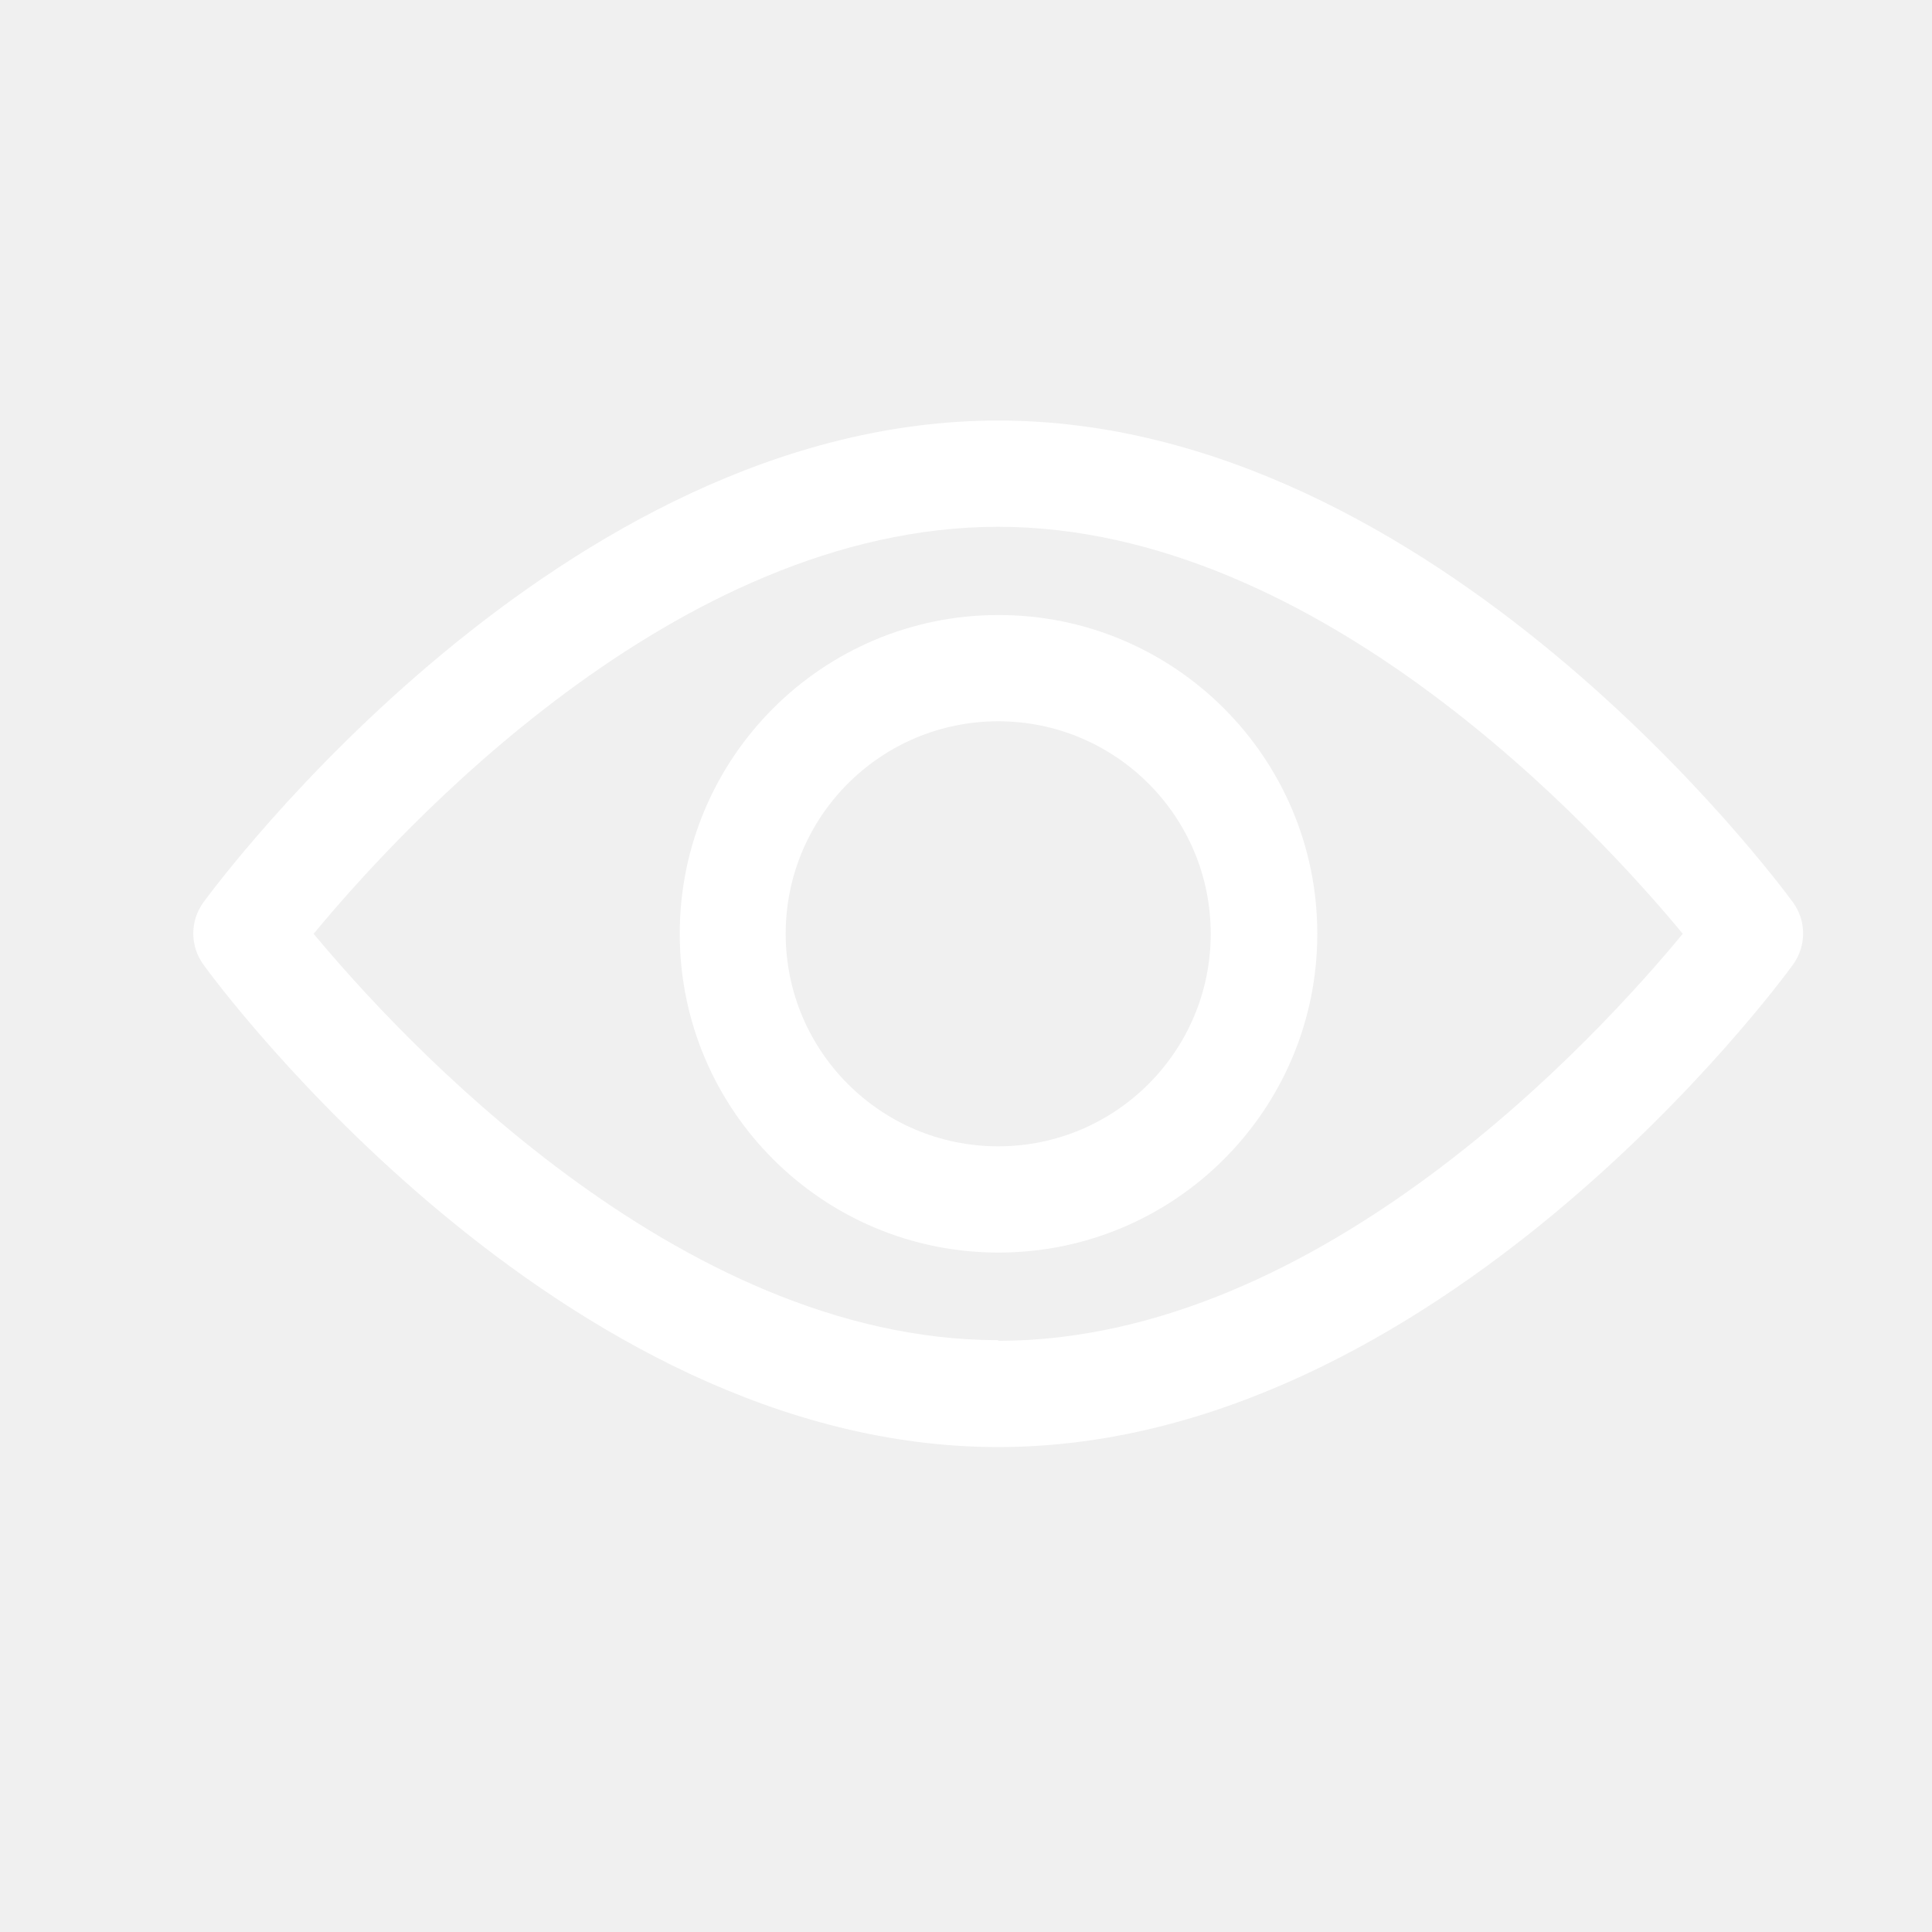
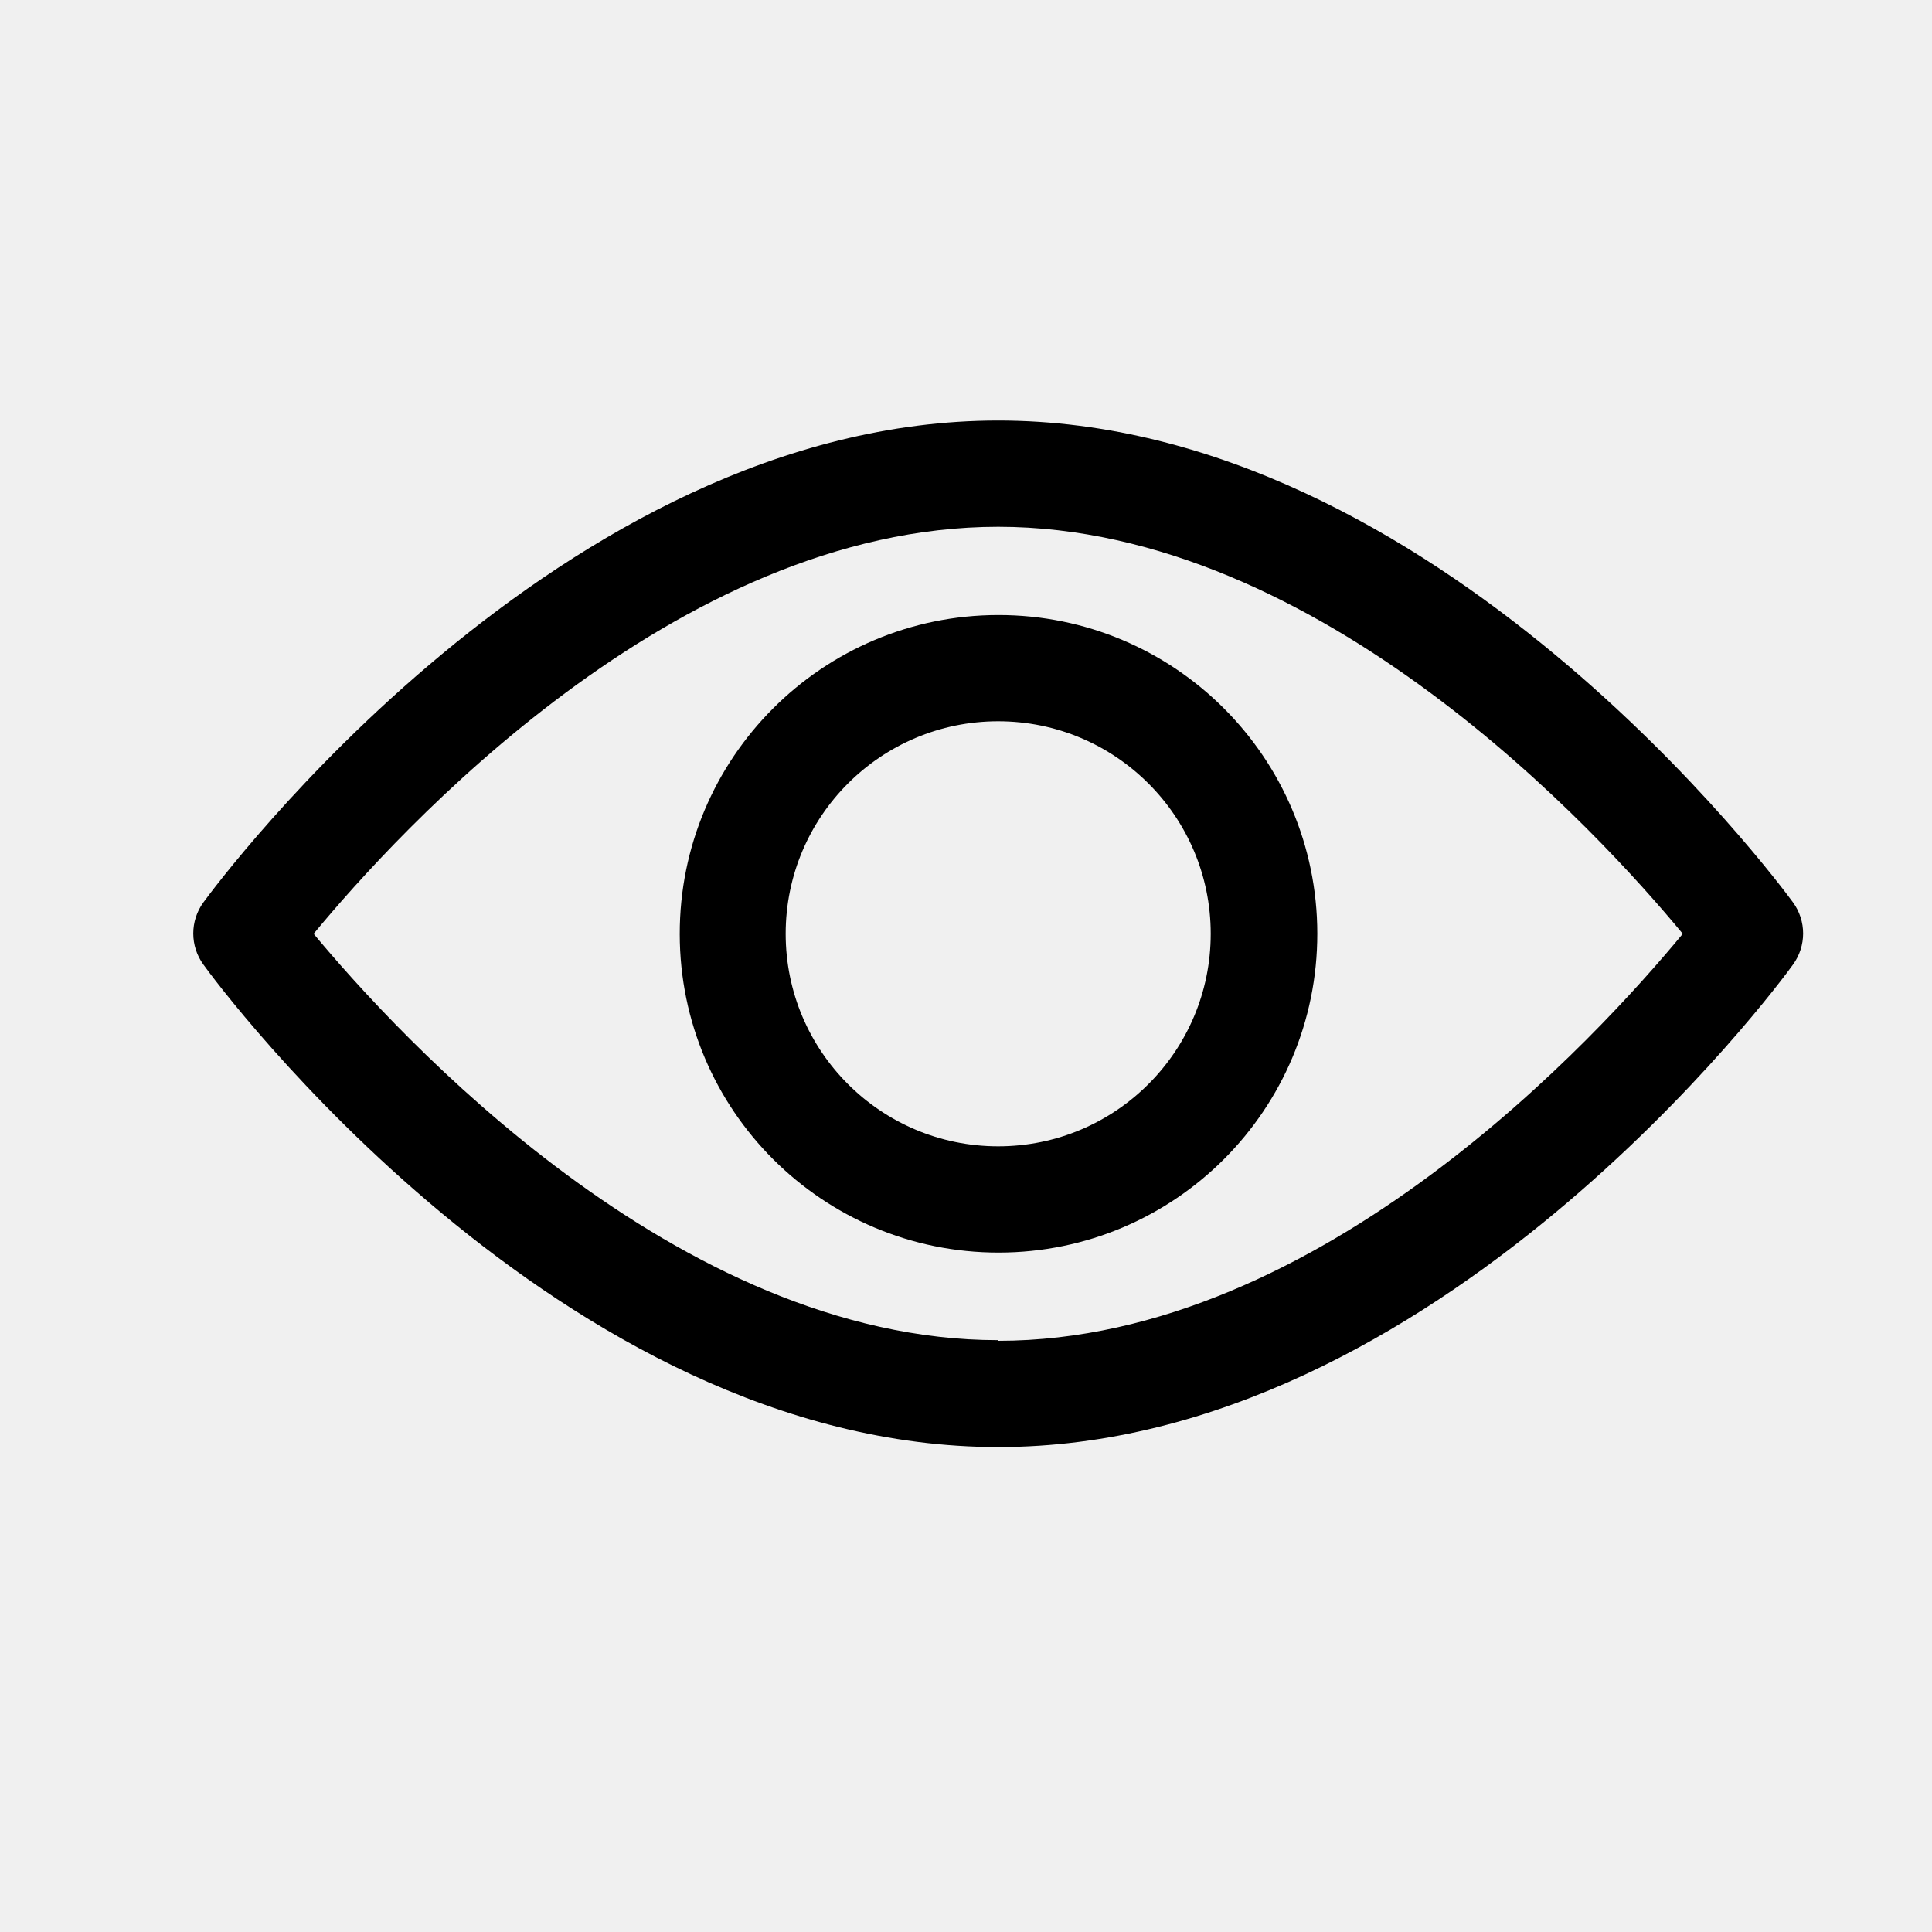
<svg xmlns="http://www.w3.org/2000/svg" width="30" height="30" viewBox="0 0 30 30" fill="none">
-   <path d="M27.84 14.01c-.22-.3-5.54-7.48-12.34-7.48S3.38 13.71 3.16 14.01a.82.82 0 0 0 0 .97c.22.31 5.54 7.49 12.34 7.49s12.12-7.18 12.34-7.49a.82.82 0 0 0 0-.97Zm-12.34 6.8c-5 0-9.34-4.76-10.63-6.31 1.29-1.56 5.61-6.32 10.63-6.32 5 0 9.34 4.76 10.63 6.32-1.29 1.56-5.61 6.32-10.63 6.32Z" fill="#fff" />
-   <path d="M15.5 9.55a4.95 4.95 0 1 0 .01 9.9 4.95 4.95 0 0 0-.01-9.9Zm0 8.25a3.3 3.3 0 1 1 0-6.6 3.3 3.3 0 0 1 0 6.6Z" fill="#fff" />
+   <path d="M27.84 14.01c-.22-.3-5.54-7.48-12.34-7.48S3.38 13.71 3.16 14.01a.82.82 0 0 0 0 .97c.22.31 5.54 7.49 12.34 7.49s12.12-7.18 12.34-7.49a.82.82 0 0 0 0-.97Zm-12.34 6.8c-5 0-9.34-4.76-10.63-6.31 1.29-1.56 5.61-6.32 10.63-6.32 5 0 9.34 4.76 10.63 6.32-1.29 1.56-5.61 6.32-10.63 6.32Z" fill="CurrentColor" />
+   <path d="M15.5 9.55a4.95 4.95 0 1 0 .01 9.9 4.95 4.95 0 0 0-.01-9.9Zm0 8.25a3.3 3.3 0 1 1 0-6.6 3.3 3.3 0 0 1 0 6.6Z" fill="CurrentColor" />
</svg>
